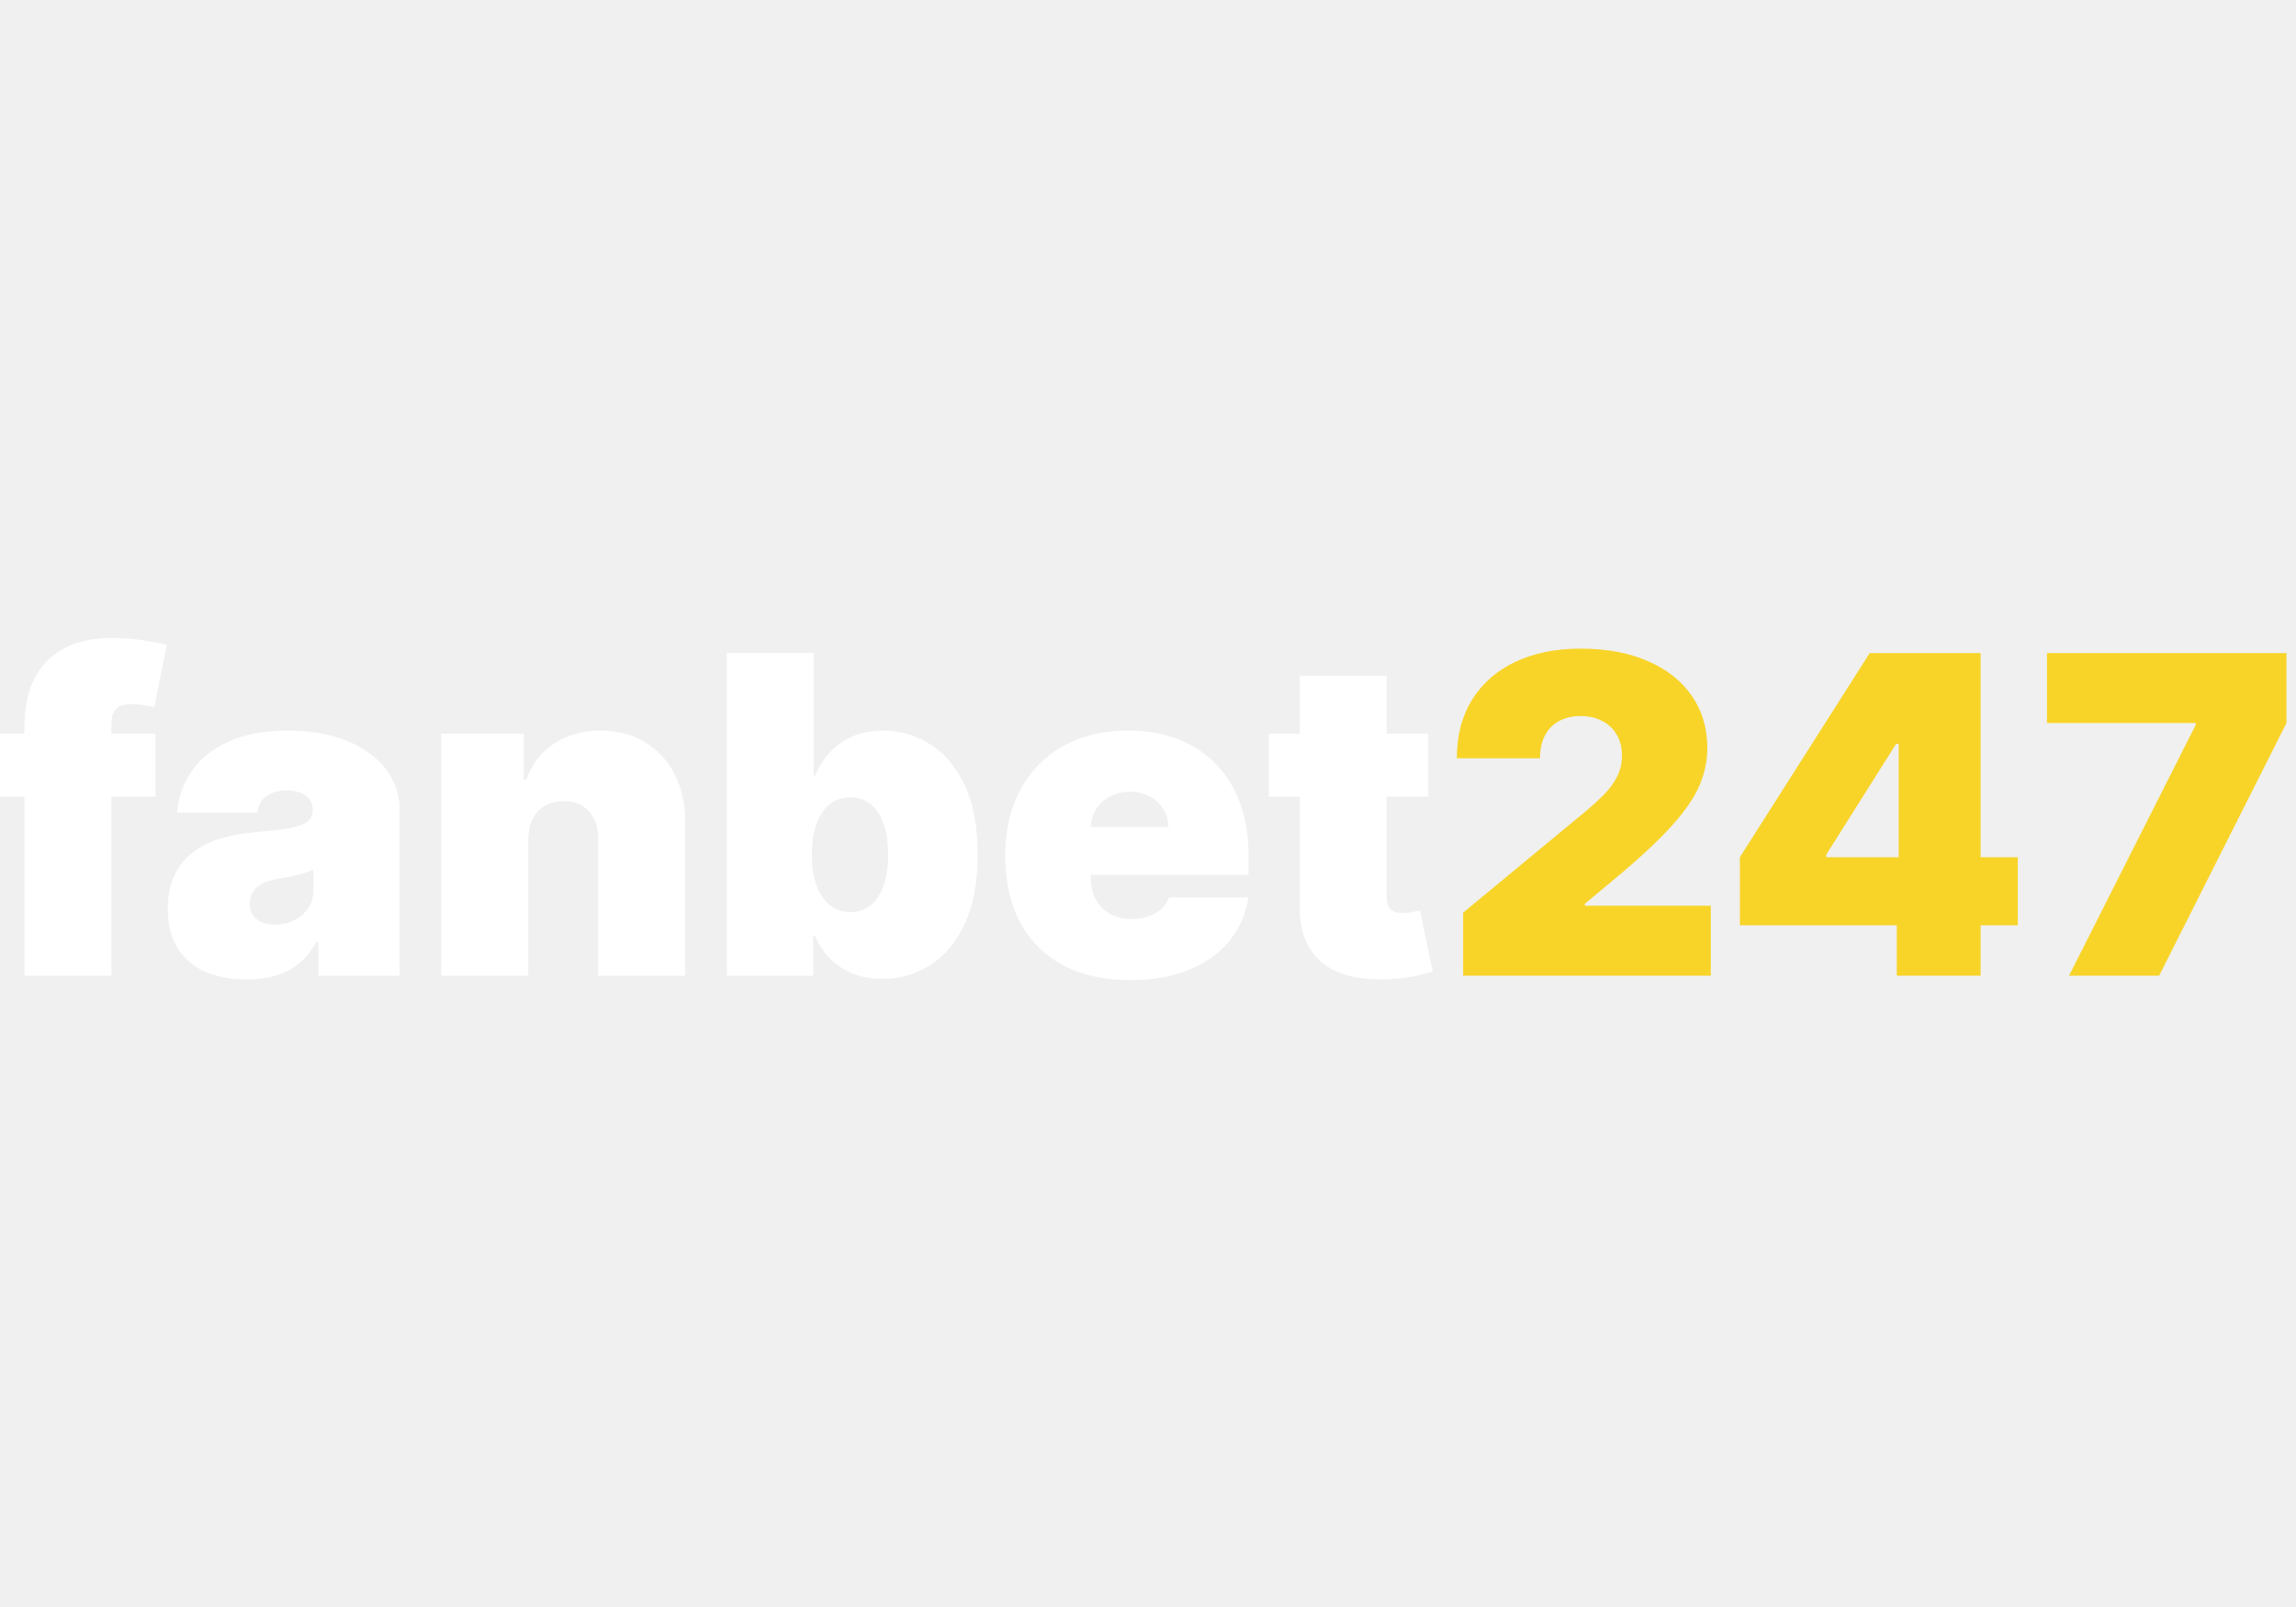
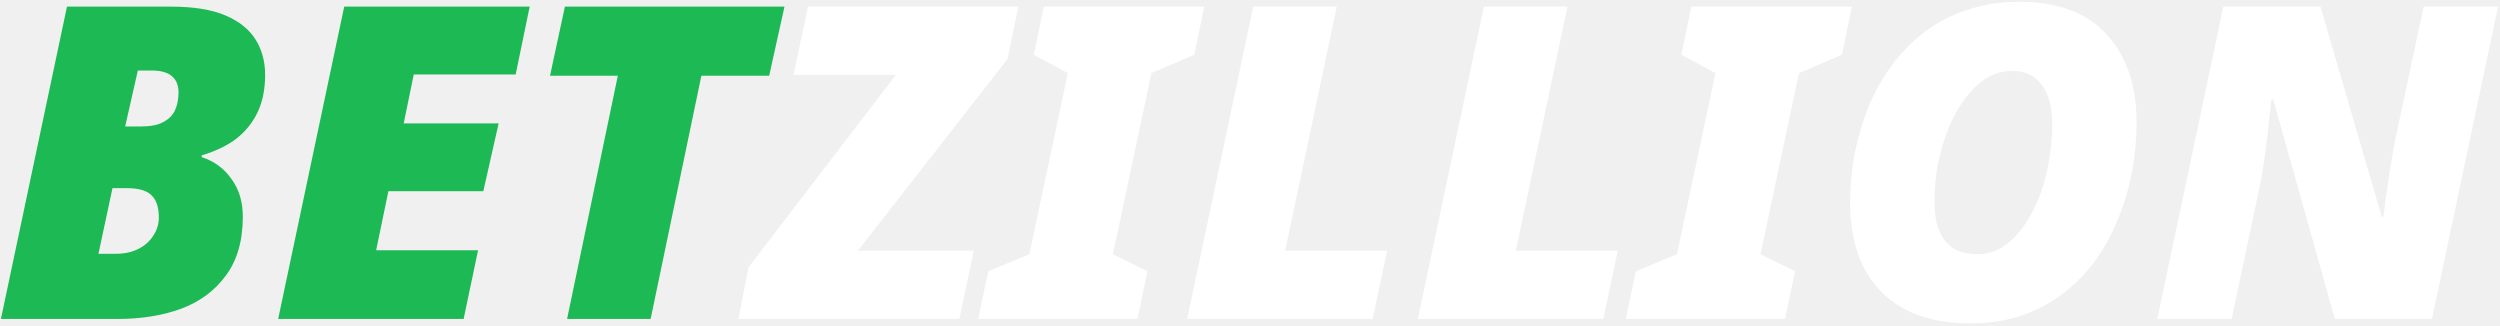
- <svg xmlns="http://www.w3.org/2000/svg" width="100" height="70" viewBox="0 0 100 70" fill="none">
-   <g clip-path="url(#clip0_10623_20357)">
-     <path d="M6.774 31.96V34.705H-0.28V31.96H6.774ZM1.065 42.5V31.658C1.065 30.789 1.22 30.068 1.531 29.496C1.842 28.925 2.281 28.497 2.849 28.213C3.416 27.93 4.084 27.788 4.852 27.788C5.333 27.788 5.799 27.824 6.252 27.898C6.71 27.971 7.048 28.035 7.268 28.09L6.719 30.807C6.582 30.766 6.422 30.734 6.239 30.711C6.056 30.684 5.895 30.67 5.758 30.67C5.401 30.67 5.161 30.745 5.038 30.896C4.914 31.047 4.852 31.246 4.852 31.493V42.5H1.065ZM10.738 42.665C10.066 42.665 9.471 42.555 8.954 42.335C8.442 42.111 8.039 41.773 7.746 41.32C7.454 40.867 7.307 40.29 7.307 39.59C7.307 39.014 7.406 38.522 7.602 38.115C7.799 37.703 8.074 37.367 8.426 37.106C8.778 36.846 9.187 36.647 9.654 36.509C10.125 36.372 10.633 36.283 11.178 36.242C11.768 36.196 12.241 36.141 12.598 36.077C12.959 36.008 13.22 35.915 13.38 35.796C13.54 35.672 13.62 35.51 13.62 35.309V35.281C13.62 35.007 13.515 34.796 13.305 34.65C13.094 34.503 12.824 34.43 12.495 34.43C12.134 34.43 11.838 34.51 11.61 34.67C11.386 34.826 11.251 35.066 11.205 35.391H7.719C7.765 34.751 7.968 34.16 8.33 33.62C8.696 33.076 9.229 32.642 9.929 32.317C10.629 31.987 11.502 31.823 12.55 31.823C13.305 31.823 13.982 31.912 14.581 32.09C15.18 32.264 15.69 32.509 16.111 32.825C16.532 33.136 16.852 33.502 17.072 33.922C17.296 34.339 17.408 34.792 17.408 35.281V42.5H13.867V41.018H13.785C13.575 41.411 13.318 41.729 13.017 41.972C12.719 42.214 12.378 42.39 11.994 42.5C11.614 42.61 11.196 42.665 10.738 42.665ZM11.973 40.277C12.262 40.277 12.532 40.217 12.783 40.098C13.039 39.979 13.248 39.808 13.408 39.584C13.568 39.359 13.648 39.087 13.648 38.767V37.889C13.547 37.93 13.44 37.969 13.325 38.005C13.216 38.042 13.097 38.076 12.969 38.108C12.845 38.14 12.712 38.17 12.57 38.197C12.433 38.225 12.289 38.25 12.138 38.273C11.845 38.319 11.605 38.394 11.418 38.499C11.235 38.6 11.097 38.726 11.006 38.877C10.919 39.023 10.876 39.188 10.876 39.371C10.876 39.664 10.979 39.888 11.184 40.043C11.39 40.199 11.653 40.277 11.973 40.277ZM23.006 36.571V42.5H19.218V31.96H22.814V33.964H22.924C23.152 33.296 23.555 32.772 24.131 32.392C24.712 32.013 25.389 31.823 26.163 31.823C26.908 31.823 27.555 31.994 28.104 32.337C28.658 32.676 29.086 33.142 29.388 33.737C29.694 34.332 29.845 35.011 29.84 35.775V42.5H26.053V36.571C26.057 36.05 25.925 35.64 25.655 35.343C25.389 35.045 25.019 34.897 24.543 34.897C24.232 34.897 23.96 34.965 23.726 35.103C23.498 35.235 23.322 35.428 23.198 35.679C23.075 35.926 23.011 36.224 23.006 36.571ZM31.655 42.5V28.447H35.443V33.799H35.498C35.636 33.442 35.837 33.115 36.102 32.818C36.367 32.516 36.697 32.276 37.09 32.097C37.484 31.914 37.941 31.823 38.463 31.823C39.158 31.823 39.819 32.008 40.446 32.379C41.077 32.749 41.59 33.332 41.983 34.128C42.381 34.924 42.58 35.958 42.58 37.23C42.58 38.447 42.39 39.456 42.01 40.256C41.635 41.057 41.132 41.654 40.501 42.047C39.874 42.441 39.185 42.637 38.435 42.637C37.941 42.637 37.5 42.557 37.111 42.397C36.727 42.232 36.397 42.011 36.123 41.731C35.853 41.448 35.645 41.128 35.498 40.771H35.416V42.5H31.655ZM35.361 37.23C35.361 37.742 35.427 38.186 35.56 38.561C35.697 38.932 35.889 39.22 36.136 39.426C36.388 39.627 36.688 39.728 37.035 39.728C37.383 39.728 37.678 39.629 37.921 39.433C38.168 39.231 38.355 38.946 38.483 38.575C38.616 38.2 38.682 37.752 38.682 37.23C38.682 36.708 38.616 36.262 38.483 35.892C38.355 35.517 38.168 35.231 37.921 35.034C37.678 34.833 37.383 34.732 37.035 34.732C36.688 34.732 36.388 34.833 36.136 35.034C35.889 35.231 35.697 35.517 35.56 35.892C35.427 36.262 35.361 36.708 35.361 37.23ZM49.215 42.692C48.09 42.692 47.12 42.477 46.306 42.047C45.496 41.612 44.872 40.99 44.433 40.181C43.998 39.366 43.781 38.392 43.781 37.257C43.781 36.169 44 35.217 44.44 34.403C44.879 33.589 45.498 32.955 46.299 32.502C47.1 32.049 48.044 31.823 49.133 31.823C49.929 31.823 50.65 31.946 51.295 32.193C51.94 32.44 52.491 32.799 52.948 33.271C53.406 33.737 53.758 34.304 54.005 34.972C54.252 35.64 54.376 36.393 54.376 37.23V38.108H44.961V36.022H50.89C50.885 35.72 50.807 35.455 50.657 35.226C50.51 34.993 50.311 34.812 50.059 34.684C49.812 34.551 49.531 34.485 49.215 34.485C48.909 34.485 48.628 34.551 48.371 34.684C48.115 34.812 47.909 34.991 47.754 35.219C47.603 35.448 47.523 35.716 47.514 36.022V38.273C47.514 38.611 47.585 38.913 47.726 39.179C47.868 39.444 48.072 39.652 48.337 39.803C48.602 39.954 48.923 40.03 49.298 40.03C49.559 40.03 49.797 39.993 50.011 39.92C50.231 39.847 50.419 39.742 50.574 39.604C50.73 39.462 50.844 39.293 50.917 39.096H54.376C54.257 39.828 53.975 40.464 53.532 41.004C53.088 41.539 52.5 41.956 51.768 42.253C51.041 42.546 50.19 42.692 49.215 42.692ZM62.207 31.96V34.705H55.263V31.96H62.207ZM56.608 29.435H60.395V39.11C60.395 39.257 60.421 39.38 60.471 39.481C60.521 39.577 60.599 39.65 60.704 39.7C60.809 39.746 60.944 39.769 61.109 39.769C61.224 39.769 61.356 39.755 61.507 39.728C61.663 39.7 61.777 39.677 61.85 39.659L62.399 42.322C62.23 42.372 61.987 42.434 61.672 42.507C61.361 42.58 60.99 42.628 60.56 42.651C59.691 42.697 58.961 42.608 58.371 42.383C57.781 42.155 57.337 41.795 57.04 41.306C56.743 40.816 56.599 40.203 56.608 39.467V29.435Z" fill="white" />
-     <path d="M63.725 42.5V39.755L68.968 35.418C69.316 35.13 69.613 34.86 69.86 34.609C70.112 34.352 70.304 34.089 70.436 33.819C70.574 33.55 70.642 33.25 70.642 32.921C70.642 32.559 70.564 32.25 70.409 31.994C70.258 31.738 70.047 31.541 69.778 31.404C69.508 31.262 69.197 31.191 68.844 31.191C68.492 31.191 68.181 31.262 67.911 31.404C67.646 31.546 67.44 31.754 67.293 32.029C67.147 32.303 67.074 32.637 67.074 33.03H63.451C63.451 32.042 63.673 31.191 64.116 30.478C64.56 29.764 65.187 29.215 65.997 28.831C66.806 28.447 67.756 28.254 68.844 28.254C69.97 28.254 70.944 28.435 71.768 28.797C72.596 29.153 73.234 29.657 73.682 30.306C74.135 30.956 74.361 31.717 74.361 32.591C74.361 33.131 74.249 33.669 74.025 34.204C73.801 34.734 73.398 35.322 72.817 35.967C72.237 36.612 71.411 37.381 70.34 38.273L69.023 39.371V39.453H74.512V42.5H63.725ZM75.778 40.304V37.34L81.433 28.447H84.123V32.399H82.586L79.539 37.23V37.34H87.883V40.304H75.778ZM82.613 42.5V39.398L82.695 38.108V28.447H86.264V42.5H82.613ZM90.115 42.5L95.632 31.576V31.493H89.154V28.447H99.585V31.493L94.04 42.5H90.115Z" fill="#F8D429" />
-   </g>
-   <defs>
-     <clipPath id="clip0_10623_20357">
-       <rect width="100" height="70" fill="white" />
-     </clipPath>
-   </defs>
+ <svg xmlns="http://www.w3.org/2000/svg" width="823" height="107" viewBox="0 0 823 107" fill="none">
+   <path d="M0.304 105L22.048 2.184H56.32C63.712 2.184 69.664 3.144 74.176 5.064C78.688 6.984 82 9.624 84.112 12.984C86.224 16.344 87.28 20.232 87.28 24.648C87.28 29.352 86.464 33.432 84.832 36.888C83.2 40.344 80.848 43.272 77.776 45.672C74.704 47.976 70.912 49.8 66.4 51.144V51.72C70.528 53.064 73.792 55.464 76.192 58.92C78.688 62.28 79.936 66.408 79.936 71.304C79.936 79.272 78.064 85.752 74.32 90.744C70.672 95.736 65.728 99.384 59.488 101.688C53.344 103.896 46.432 105 38.752 105H0.304ZM38.176 83.544C40.96 83.544 43.408 83.016 45.52 81.96C47.632 80.904 49.264 79.464 50.416 77.64C51.664 75.816 52.288 73.8 52.288 71.592C52.288 68.328 51.52 65.928 49.984 64.392C48.448 62.76 45.712 61.944 41.776 61.944H37.024L32.416 83.544H38.176ZM46.24 41.64C49.504 41.64 52 41.16 53.728 40.2C55.552 39.24 56.848 37.944 57.616 36.312C58.384 34.584 58.768 32.616 58.768 30.408C58.768 28.104 58.048 26.328 56.608 25.08C55.168 23.832 52.912 23.208 49.84 23.208H45.376L41.2 41.64H46.24ZM91.57 105L113.314 2.184H174.37L169.762 24.504H136.21L132.898 40.632H164.146L159.106 62.952H127.858L123.826 82.392H157.378L152.626 105H91.57ZM186.685 105L203.389 24.936H181.069L185.965 2.184H258.253L253.213 24.936H230.893L214.189 105H186.685Z" fill="#1DB954" />
+   <path d="M243.098 105L246.41 88.008L294.938 24.648H261.242L265.994 2.184H335.258L331.658 19.464L282.41 82.536H320.57L315.818 105H243.098ZM322.019 105L325.331 89.304L338.867 83.688L351.539 24.072L340.307 18.024L343.619 2.184H396.467L393.155 18.024L379.043 24.072L366.371 83.688L377.747 89.304L374.435 105H322.019ZM390.82 105L412.564 2.184H440.068L423.076 82.536H456.628L451.876 105H390.82ZM466.757 105L488.501 2.184H516.005L499.013 82.536H532.565L527.813 105H466.757ZM535.207 105L538.519 89.304L552.055 83.688L564.727 24.072L553.495 18.024L556.807 2.184H609.655L606.343 18.024L592.231 24.072L579.559 83.688L590.935 89.304L587.623 105H535.207ZM648.503 106.44C639.767 106.44 632.471 104.808 626.615 101.544C620.759 98.28 616.343 93.672 613.367 87.72C610.487 81.768 609.047 74.808 609.047 66.84C609.047 61.464 609.527 56.136 610.487 50.856C611.543 45.576 613.031 40.488 614.951 35.592C616.967 30.6 619.511 25.992 622.583 21.768C625.655 17.544 629.255 13.848 633.383 10.68C637.511 7.512 642.167 5.064 647.351 3.336C652.631 1.512 658.439 0.6 664.775 0.6C677.447 0.6 687.047 4.2 693.575 11.4C700.103 18.6 703.367 28.2 703.367 40.2C703.367 45.48 702.887 50.808 701.927 56.184C700.967 61.464 699.479 66.6 697.463 71.592C695.543 76.488 693.095 81.048 690.119 85.272C687.143 89.496 683.591 93.192 679.463 96.36C675.431 99.528 670.823 102.024 665.639 103.848C660.551 105.576 654.839 106.44 648.503 106.44ZM650.951 83.688C653.255 83.688 655.463 83.208 657.575 82.248C659.687 81.192 661.655 79.704 663.479 77.784C665.303 75.864 666.935 73.608 668.375 71.016C669.911 68.328 671.207 65.4 672.263 62.232C673.319 58.968 674.135 55.512 674.711 51.864C675.287 48.216 675.575 44.424 675.575 40.488C675.575 35.112 674.423 30.936 672.119 27.96C669.911 24.888 666.695 23.352 662.471 23.352C659.879 23.352 657.431 23.928 655.127 25.08C652.919 26.232 650.855 27.864 648.935 29.976C647.015 32.088 645.287 34.536 643.751 37.32C642.311 40.008 641.063 42.984 640.007 46.248C638.951 49.512 638.135 52.872 637.559 56.328C637.079 59.784 636.839 63.24 636.839 66.696C636.839 70.344 637.367 73.464 638.423 76.056C639.479 78.552 641.063 80.472 643.175 81.816C645.287 83.064 647.879 83.688 650.951 83.688ZM710.179 105L731.923 2.184H763.891L784.051 71.304H784.627C784.819 69.768 785.059 67.896 785.347 65.688C785.635 63.48 785.971 61.128 786.355 58.632C786.739 56.136 787.123 53.736 787.507 51.432C787.891 49.128 788.275 47.064 788.659 45.24L797.875 2.184H822.355L800.611 105H768.643L748.339 32.712H747.763C747.667 33.672 747.475 35.304 747.187 37.608C746.995 39.816 746.707 42.408 746.323 45.384C746.035 48.264 745.651 51.192 745.171 54.168C744.691 57.144 744.211 59.784 743.731 62.088L734.659 105H710.179Z" fill="white" />
</svg>
